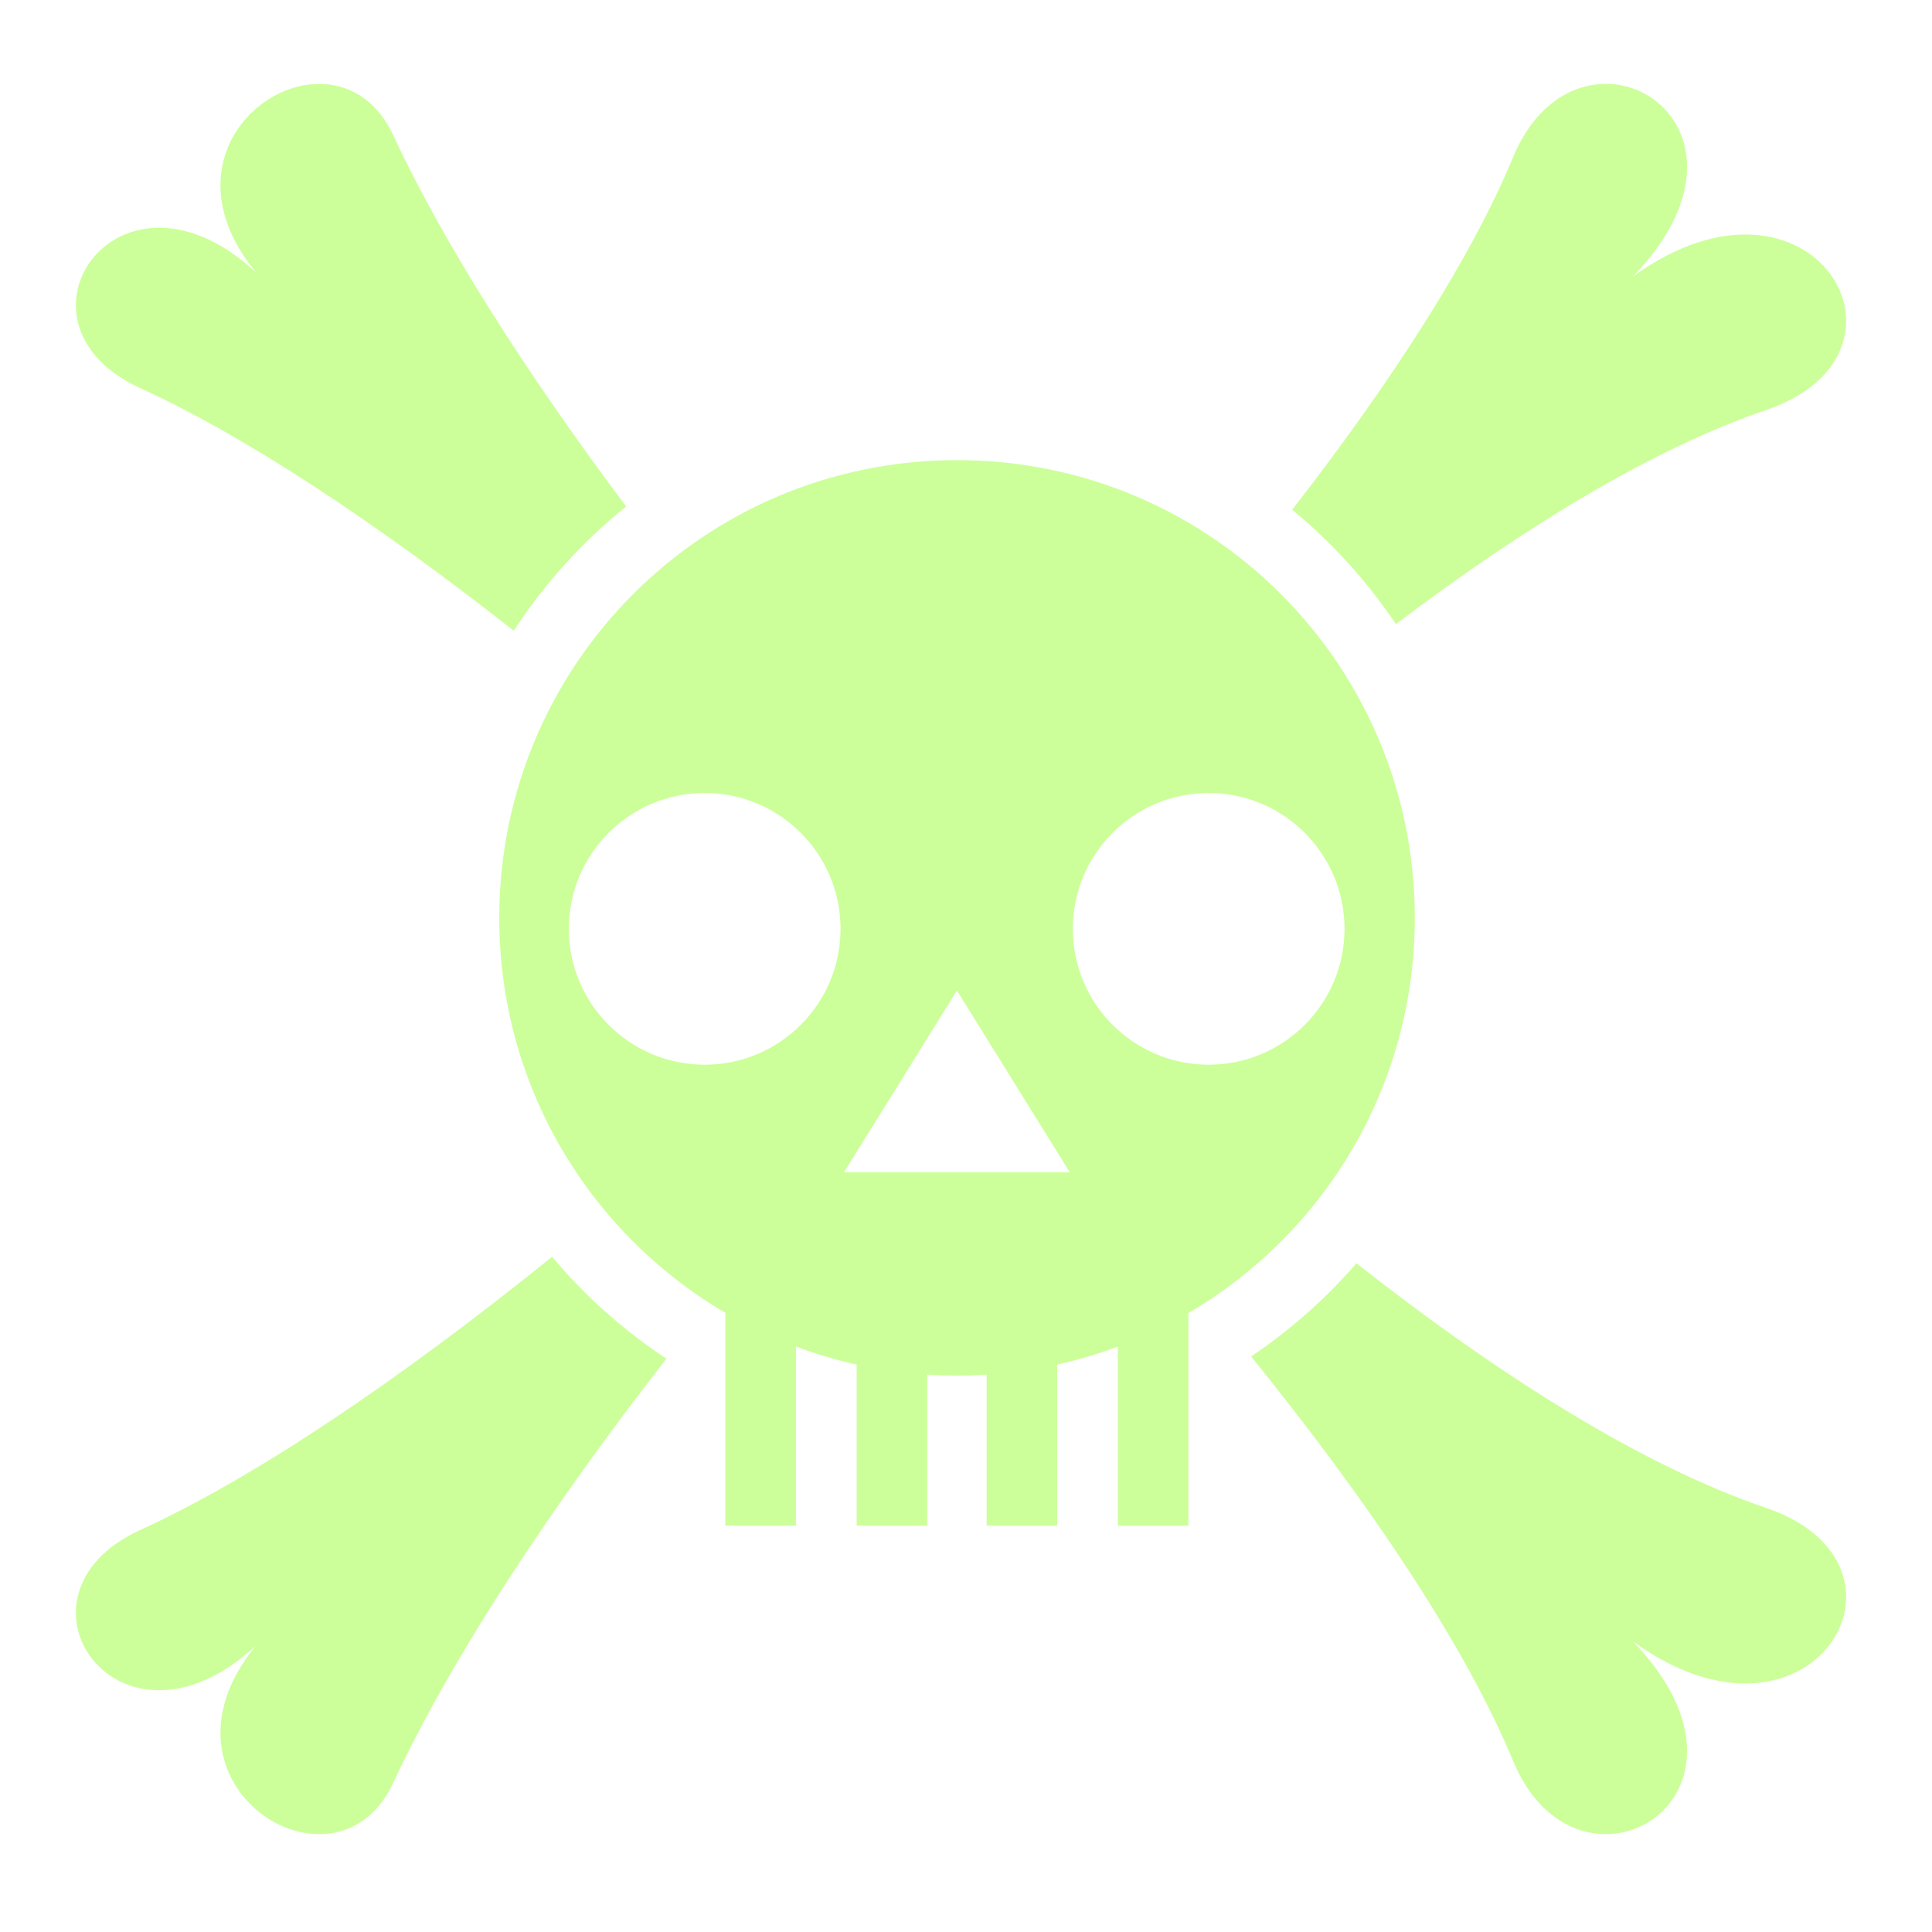
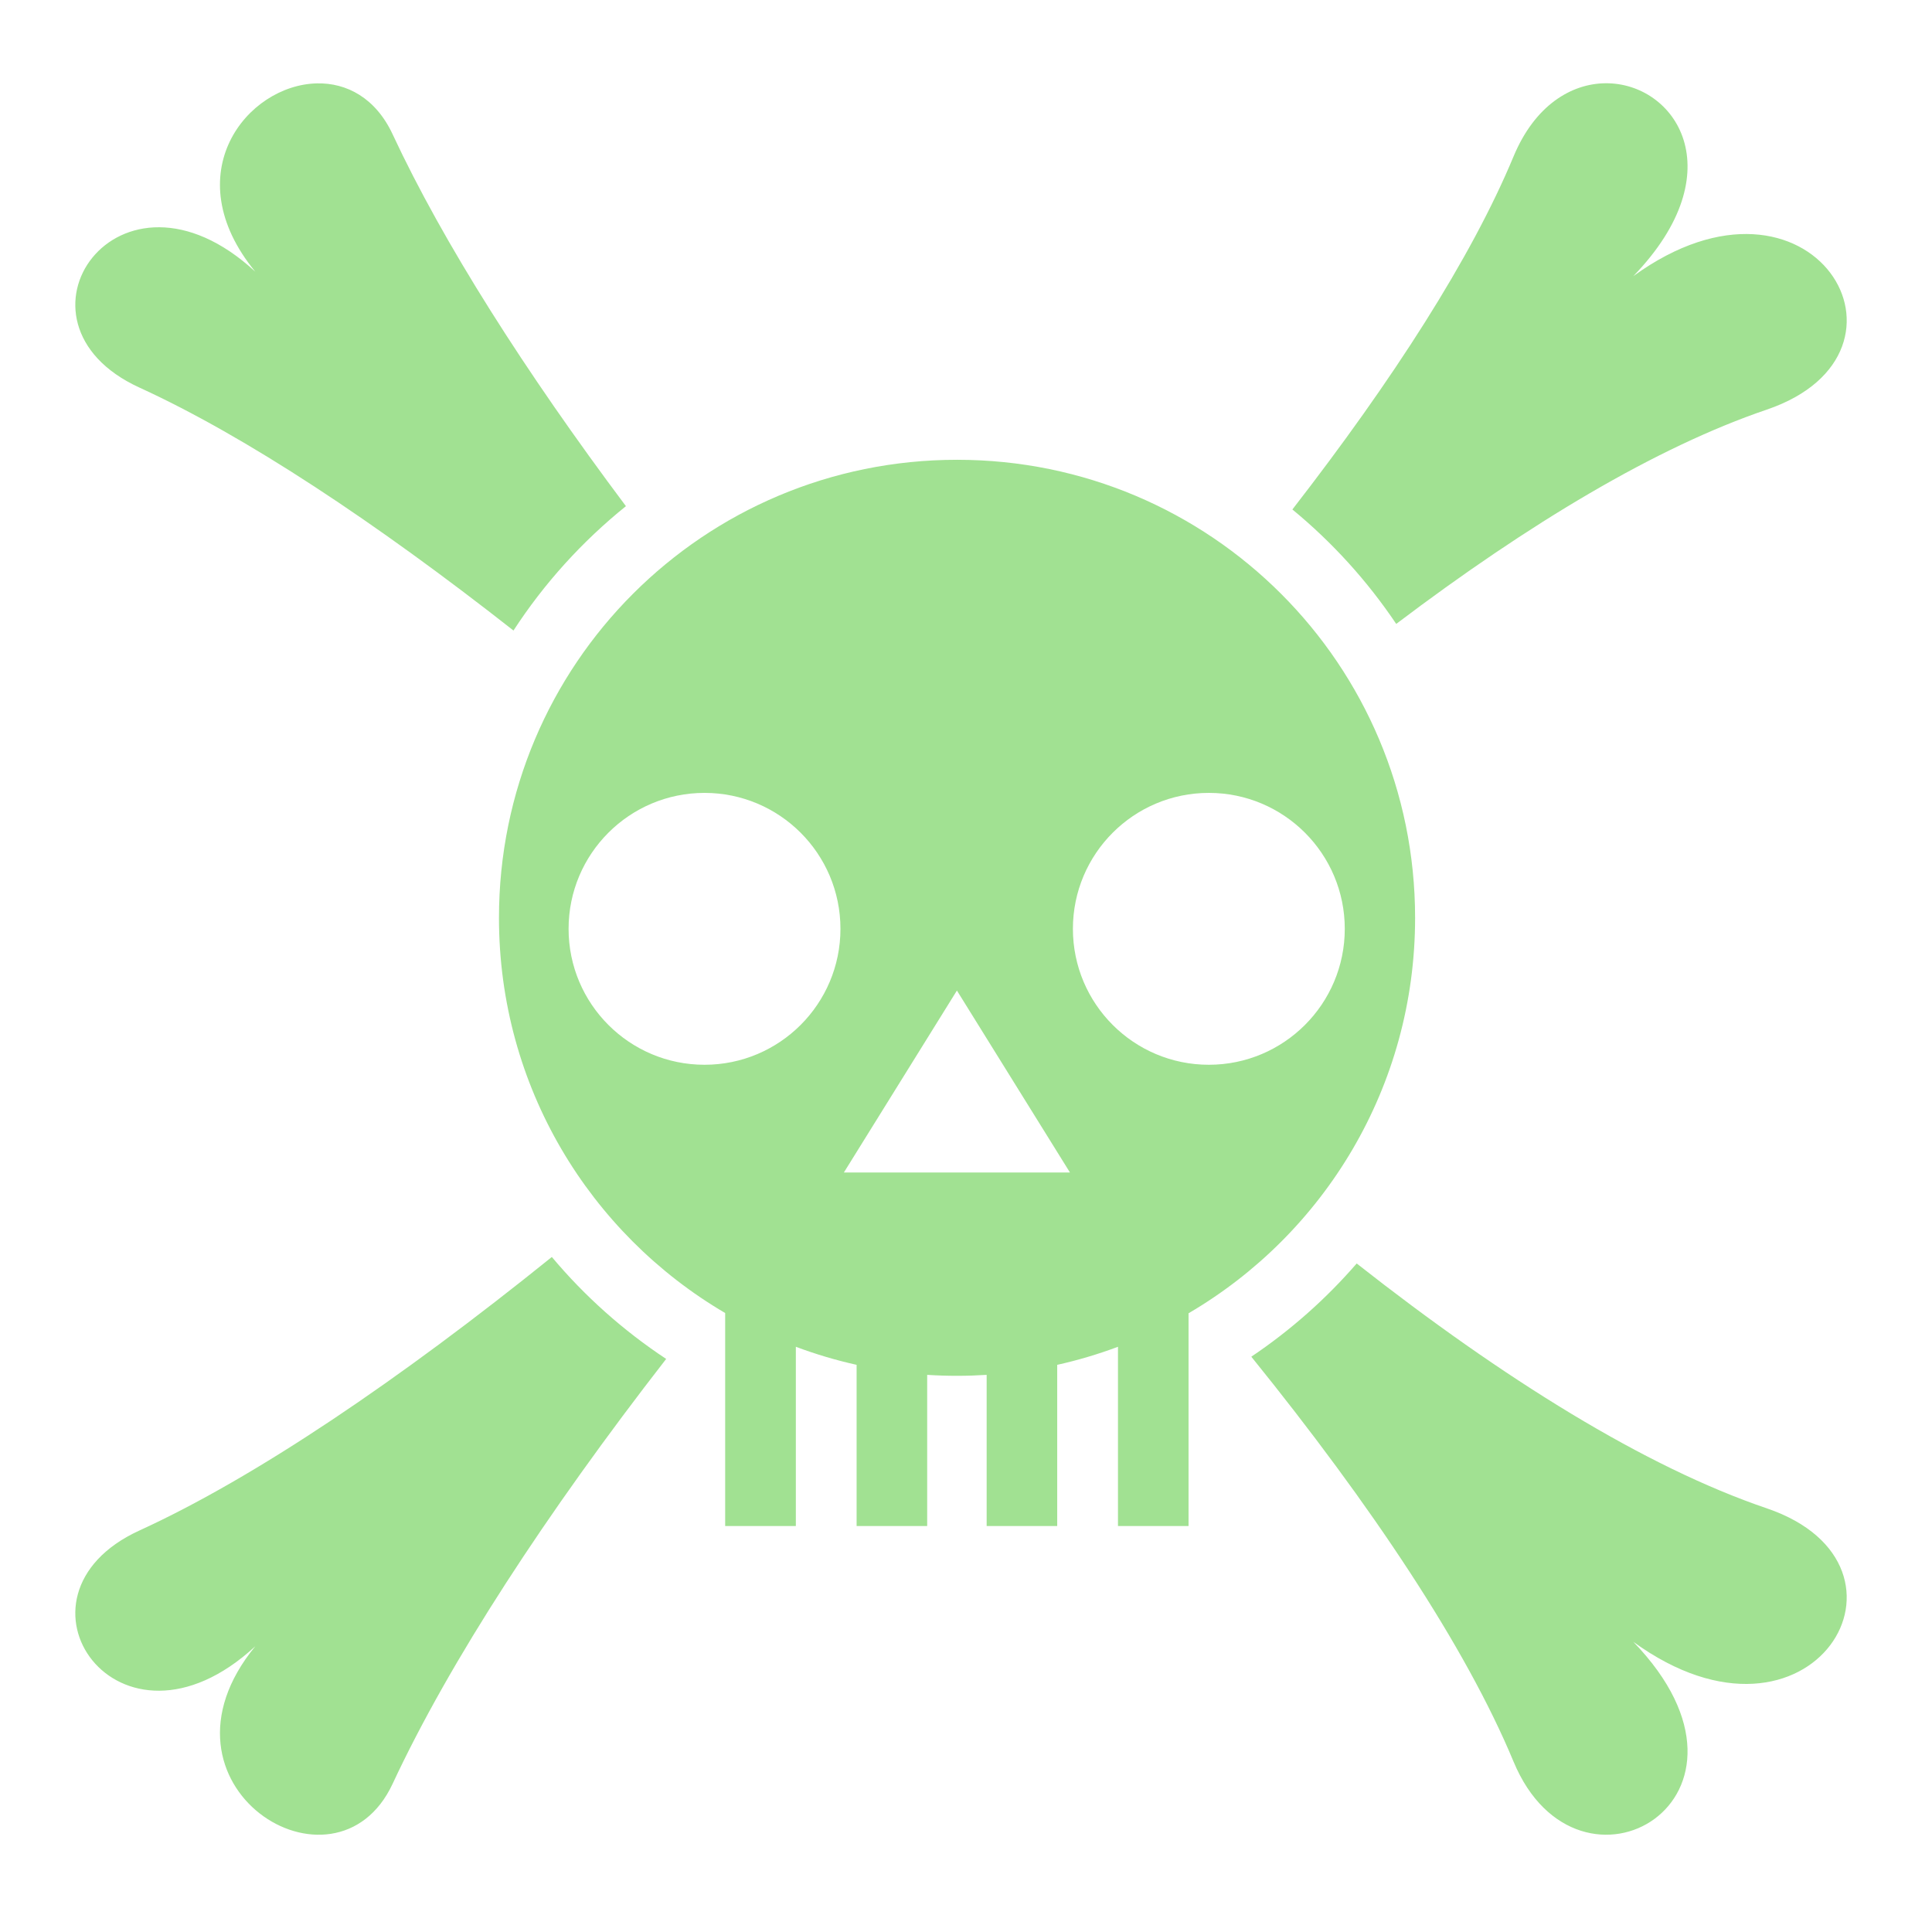
- <svg xmlns="http://www.w3.org/2000/svg" id="icon" viewBox="0 0 512 512" width="512" height="512" fill="#ccff99" fill-opacity="1">
-   <g transform="translate(0,0)" style="touch-action: none;">
-     <path d="M425.344 22.22c-9.027.085-18.7 5.826-24.344 19.405-11.143 26.803-31.93 59.156-58.563 93.47 10.57 8.694 19.85 18.92 27.5 30.31 35.1-26.57 68.882-46.81 98.125-56.75 44.6-15.16 12.02-69.72-35.343-35.343 26.91-27.842 11.107-51.27-7.376-51.093zm-341.22.03c-18.5.378-37.604 23.962-16.343 49.875C31.523 38.635-.802 85.48 37.095 102.813c28.085 12.844 62.54 35.66 99.062 64.343 8.125-12.5 18.207-23.61 29.78-32.937-26.782-35.743-48.44-69.835-61.78-98.47-4.515-9.69-12.22-13.66-20.03-13.5zm169.5 99.688c-67.104 0-121.31 54.21-121.31 121.312 0 44.676 24.04 83.613 59.905 104.656v56.406h18.718v-47.468c5.203 1.95 10.576 3.552 16.093 4.78v42.688h18.69v-40.03c2.614.167 5.247.25 7.905.25 2.637 0 5.25-.086 7.844-.25v40.03h18.686v-42.687c5.52-1.226 10.89-2.834 16.094-4.78v47.467h18.688V347.97c35.92-21.03 60-60.003 60-104.72 0-67.105-54.208-121.313-121.313-121.313zm-66.874 88.218c19.88 0 36 16.12 36 36s-16.12 36-36 36-36-16.12-36-36 16.12-36 36-36zm133.563 0c19.878 0 36 16.12 36 36s-16.122 36-36 36c-19.88 0-36-16.12-36-36s16.12-36 36-36zm-66.72 52.344l29.938 48.188h-59.874l29.938-48.188zm-107.28 70.563c-40.263 32.472-78.546 58.41-109.22 72.437-37.896 17.334-5.57 64.146 30.688 30.656-30.237 36.854 21.167 69.05 36.376 36.406 15.072-32.352 40.727-71.7 72.438-112.5-11.352-7.506-21.564-16.603-30.28-27zm213.156 1.718c-8.155 9.415-17.542 17.72-27.908 24.69 31.846 39.39 56.82 76.862 69.438 107.217 17.203 41.383 71.774 9.722 31.72-31.718 47.363 34.376 79.94-20.185 35.342-35.345-32.146-10.926-69.758-34.3-108.593-64.844z" />
+ <svg xmlns="http://www.w3.org/2000/svg" width="100%" height="100%" viewBox="0 0 500 500" version="1.1" xml:space="preserve" style="fill-rule:evenodd;clip-rule:evenodd;stroke-linejoin:round;stroke-miterlimit:2;">
+   <g transform="matrix(0.97721,0,0,0.97721,250,250)">
+     <g transform="matrix(1,0,0,1,-256,-256)">
+       <g>
+         <path d="M425.344,22.22C416.317,22.305 406.644,28.046 401,41.625C389.857,68.428 369.07,100.781 342.437,135.095C353.007,143.789 362.287,154.015 369.937,165.405C405.037,138.835 438.819,118.595 468.062,108.655C512.662,93.495 480.082,38.935 432.719,73.312C459.629,45.47 443.826,22.042 425.343,22.219L425.344,22.22ZM84.124,22.25C65.624,22.628 46.52,46.212 67.781,72.125C31.523,38.635 -0.802,85.48 37.095,102.813C65.18,115.657 99.635,138.473 136.157,167.156C144.282,154.656 154.364,143.546 165.937,134.219C139.155,98.476 117.497,64.384 104.157,35.749C99.642,26.059 91.937,22.089 84.127,22.249L84.124,22.25ZM253.624,121.938C186.52,121.938 132.314,176.148 132.314,243.25C132.314,287.926 156.354,326.863 192.219,347.906L192.219,404.312L210.937,404.312L210.937,356.844C216.14,358.794 221.513,360.396 227.03,361.624L227.03,404.312L245.72,404.312L245.72,364.282C248.334,364.449 250.967,364.532 253.625,364.532C256.262,364.532 258.875,364.446 261.469,364.282L261.469,404.312L280.155,404.312L280.155,361.625C285.675,360.399 291.045,358.791 296.249,356.845L296.249,404.312L314.937,404.312L314.937,347.97C350.857,326.94 374.937,287.967 374.937,243.25C374.937,176.145 320.729,121.937 253.624,121.937L253.624,121.938ZM186.75,210.156C206.63,210.156 222.75,226.276 222.75,246.156C222.75,266.036 206.63,282.156 186.75,282.156C166.87,282.156 150.75,266.036 150.75,246.156C150.75,226.276 166.87,210.156 186.75,210.156ZM320.313,210.156C340.191,210.156 356.313,226.276 356.313,246.156C356.313,266.036 340.191,282.156 320.313,282.156C300.433,282.156 284.313,266.036 284.313,246.156C284.313,226.276 300.433,210.156 320.313,210.156ZM253.593,262.5L283.531,310.688L223.657,310.688L253.595,262.5L253.593,262.5ZM146.313,333.063C106.05,365.535 67.767,391.473 37.093,405.5C-0.803,422.834 31.523,469.646 67.781,436.156C37.544,473.01 88.948,505.206 104.157,472.562C119.229,440.21 144.884,400.862 176.595,360.062C165.243,352.556 155.031,343.459 146.315,333.062L146.313,333.063ZM359.469,334.781C351.314,344.196 341.927,352.501 331.561,359.471C363.407,398.861 388.381,436.333 400.999,466.688C418.202,508.071 472.773,476.41 432.719,434.97C480.082,469.346 512.659,414.785 468.061,399.625C435.915,388.699 398.303,365.325 359.468,334.781L359.469,334.781Z" style="fill:rgb(161,225,146);fill-rule:nonzero;" />
+       </g>
+     </g>
  </g>
</svg>
